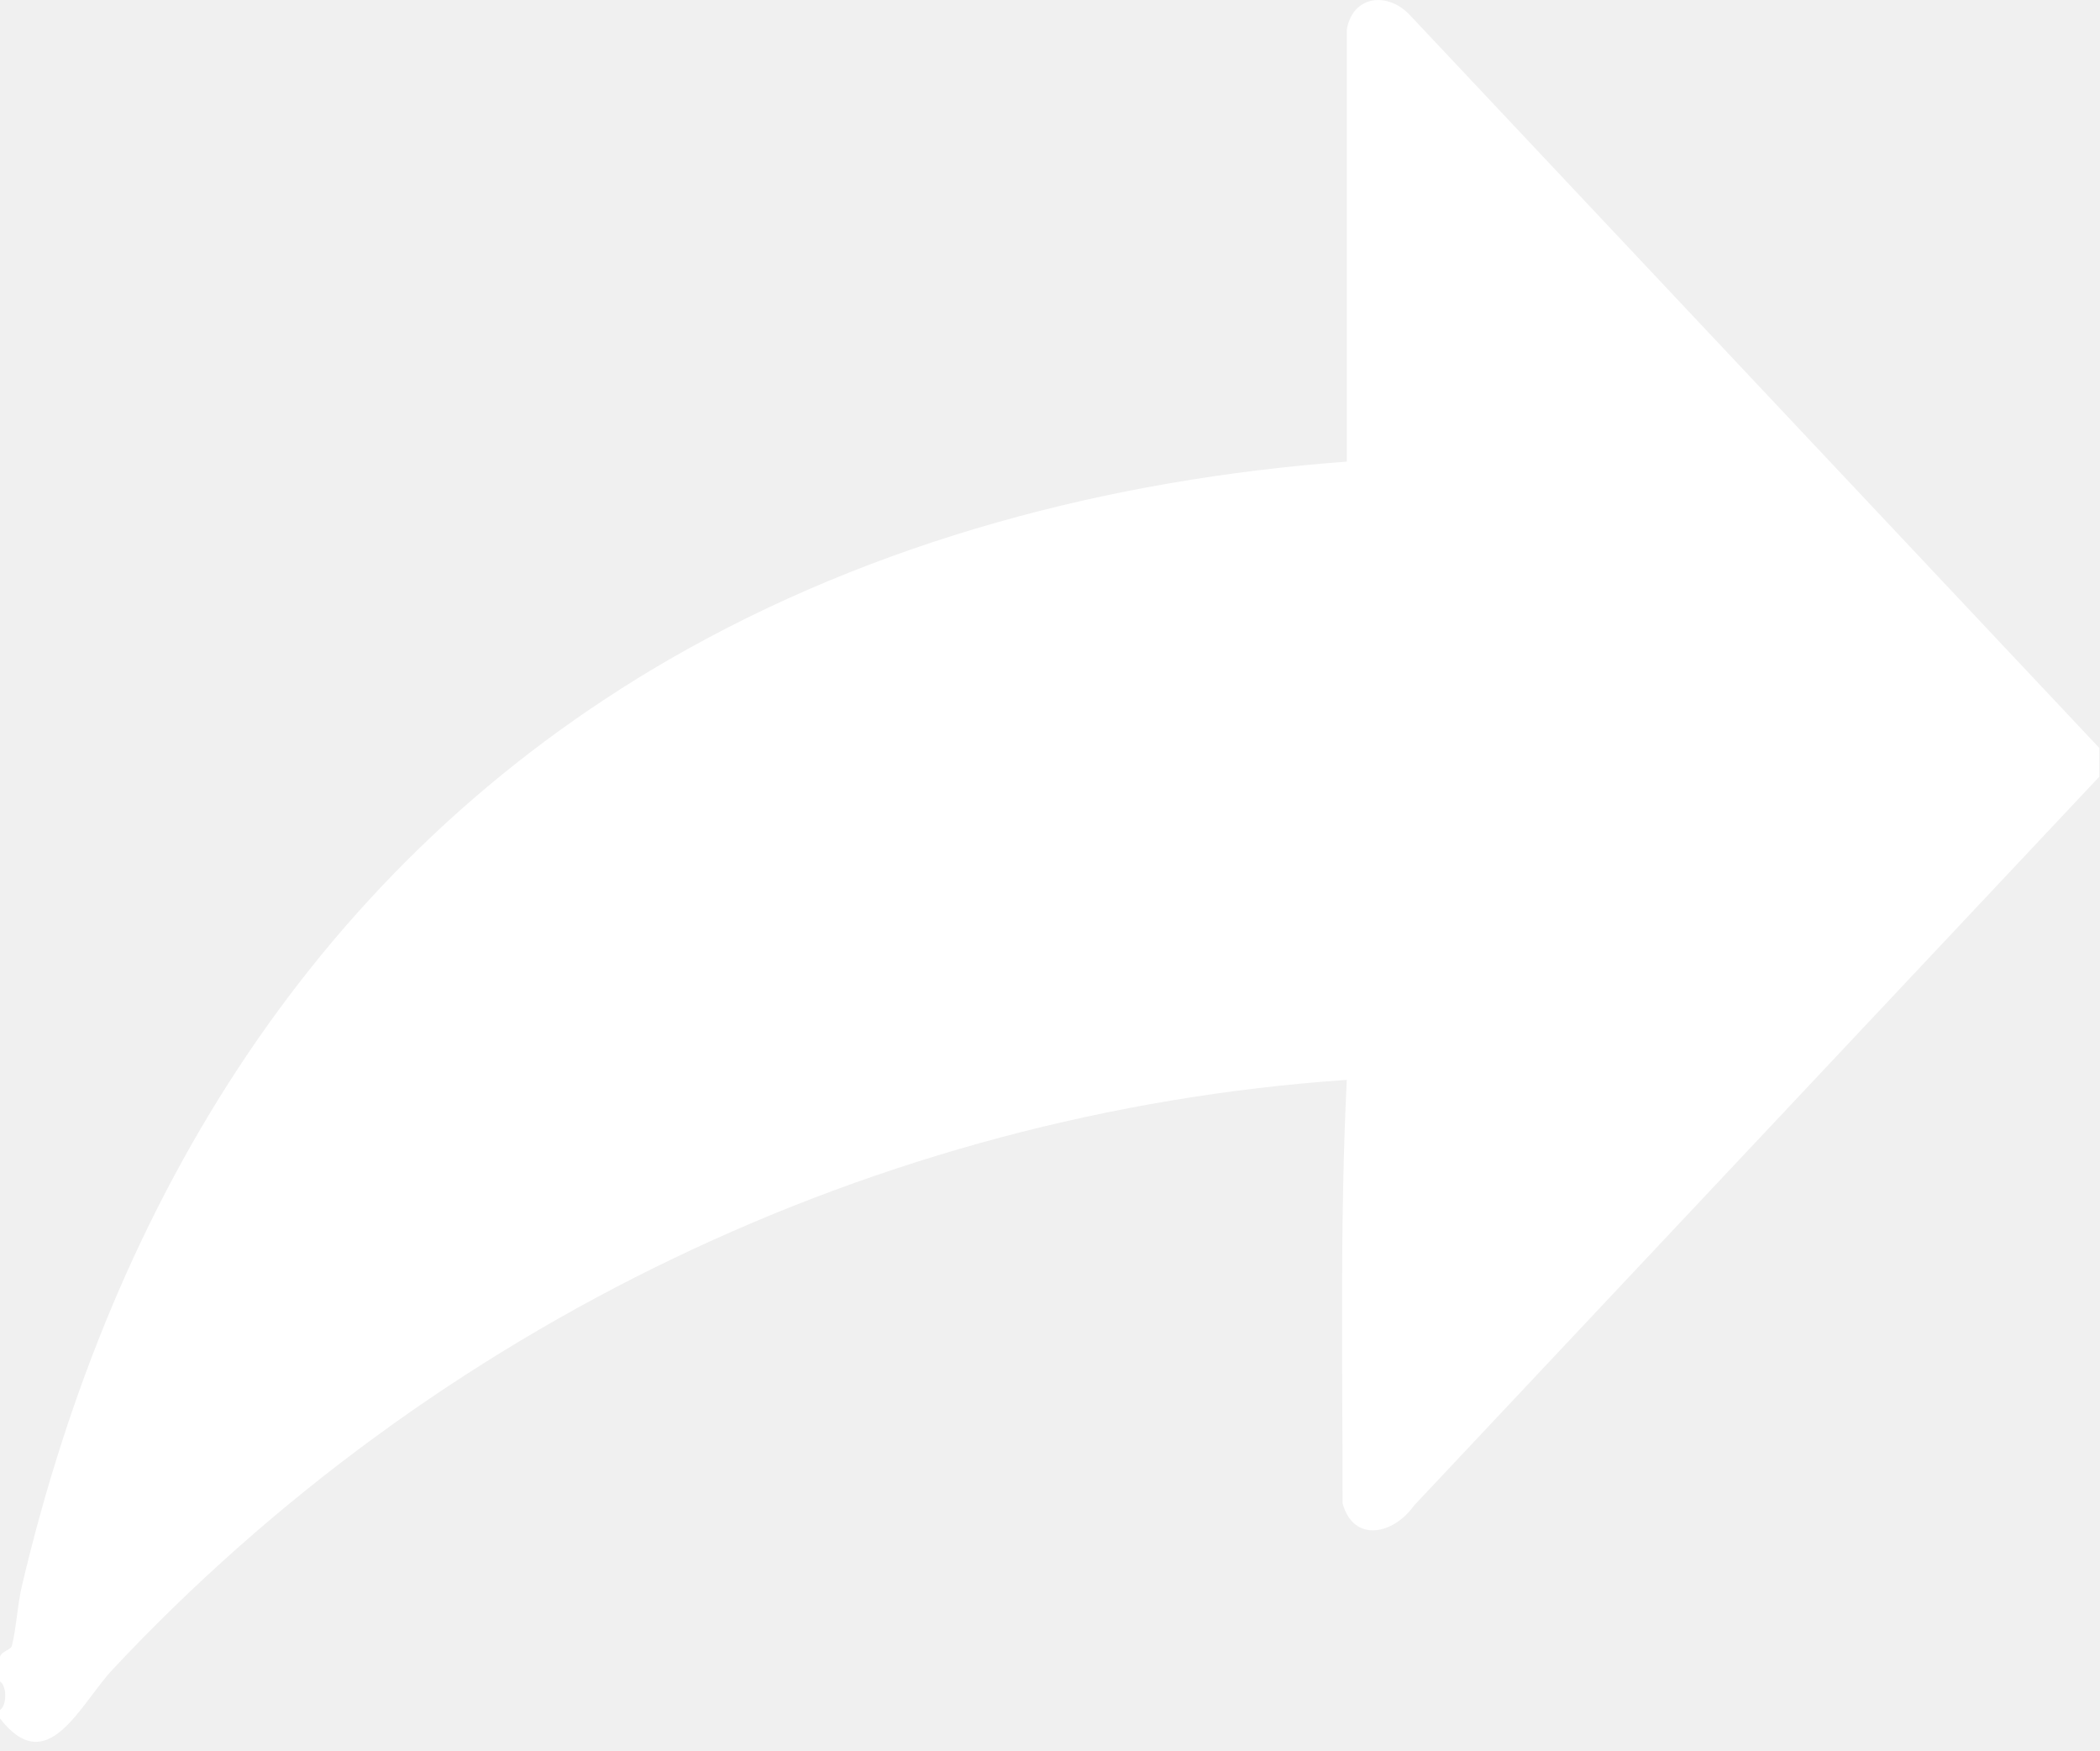
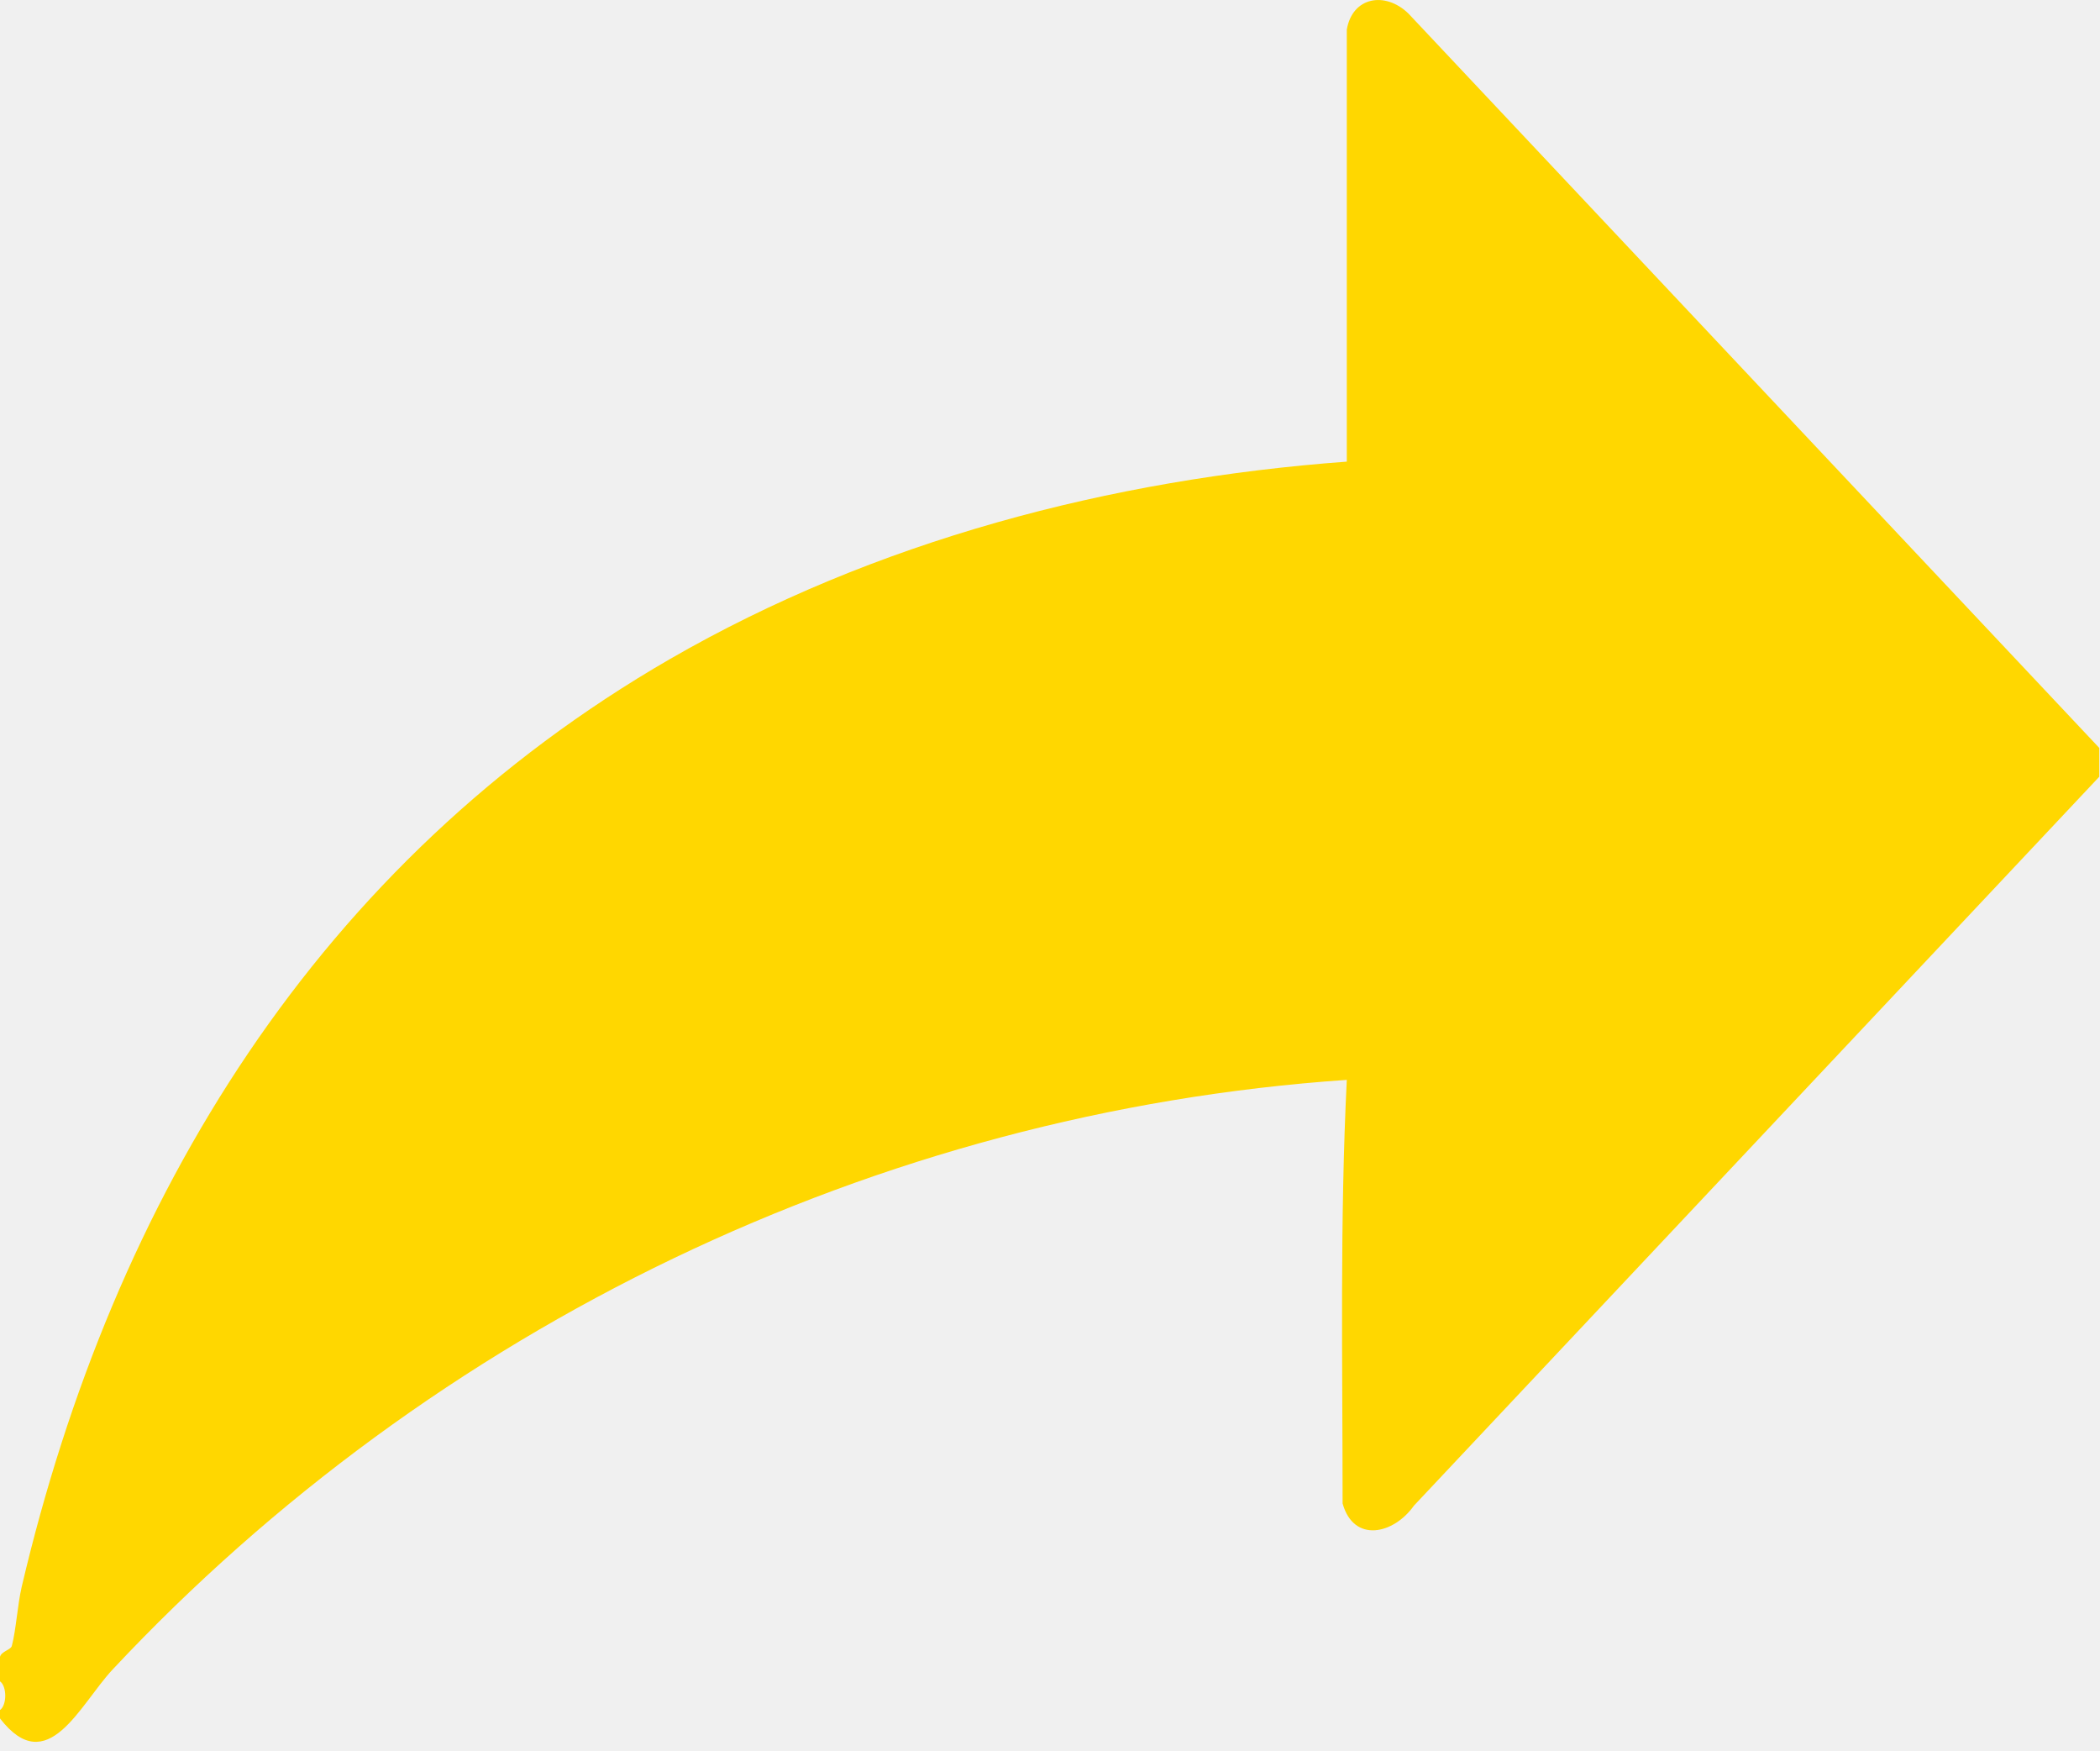
<svg xmlns="http://www.w3.org/2000/svg" width="30" height="25" viewBox="0 0 30 25" fill="none">
-   <path d="M29.99 10.683V11.093L20.2 21.503C19.91 21.913 19.34 22.043 19.18 21.473C19.18 19.453 19.14 17.433 19.24 15.423C12.52 15.883 6.19 18.953 1.61 23.843C1.14 24.343 0.68 25.423 0 24.543V24.423C0.1 24.353 0.1 24.083 0 24.013V23.663C0.02 23.583 0.16 23.563 0.17 23.503C0.23 23.273 0.25 22.923 0.31 22.663C1.62 17.093 4.55 12.313 9.57 9.413C12.5 7.723 15.86 6.843 19.24 6.593V0.423C19.32 -0.047 19.79 -0.127 20.12 0.193L30 10.693L29.99 10.683Z" fill="white" />
+   <path d="M29.99 10.683V11.093L20.2 21.503C19.91 21.913 19.34 22.043 19.18 21.473C19.18 19.453 19.14 17.433 19.24 15.423C12.52 15.883 6.19 18.953 1.61 23.843C1.14 24.343 0.68 25.423 0 24.543V24.423C0.1 24.353 0.1 24.083 0 24.013V23.663C0.02 23.583 0.16 23.563 0.17 23.503C0.23 23.273 0.25 22.923 0.31 22.663C1.62 17.093 4.55 12.313 9.57 9.413C12.5 7.723 15.86 6.843 19.24 6.593V0.423C19.32 -0.047 19.79 -0.127 20.12 0.193L30 10.693L29.99 10.683Z" fill="#ffd700" />
</svg>
